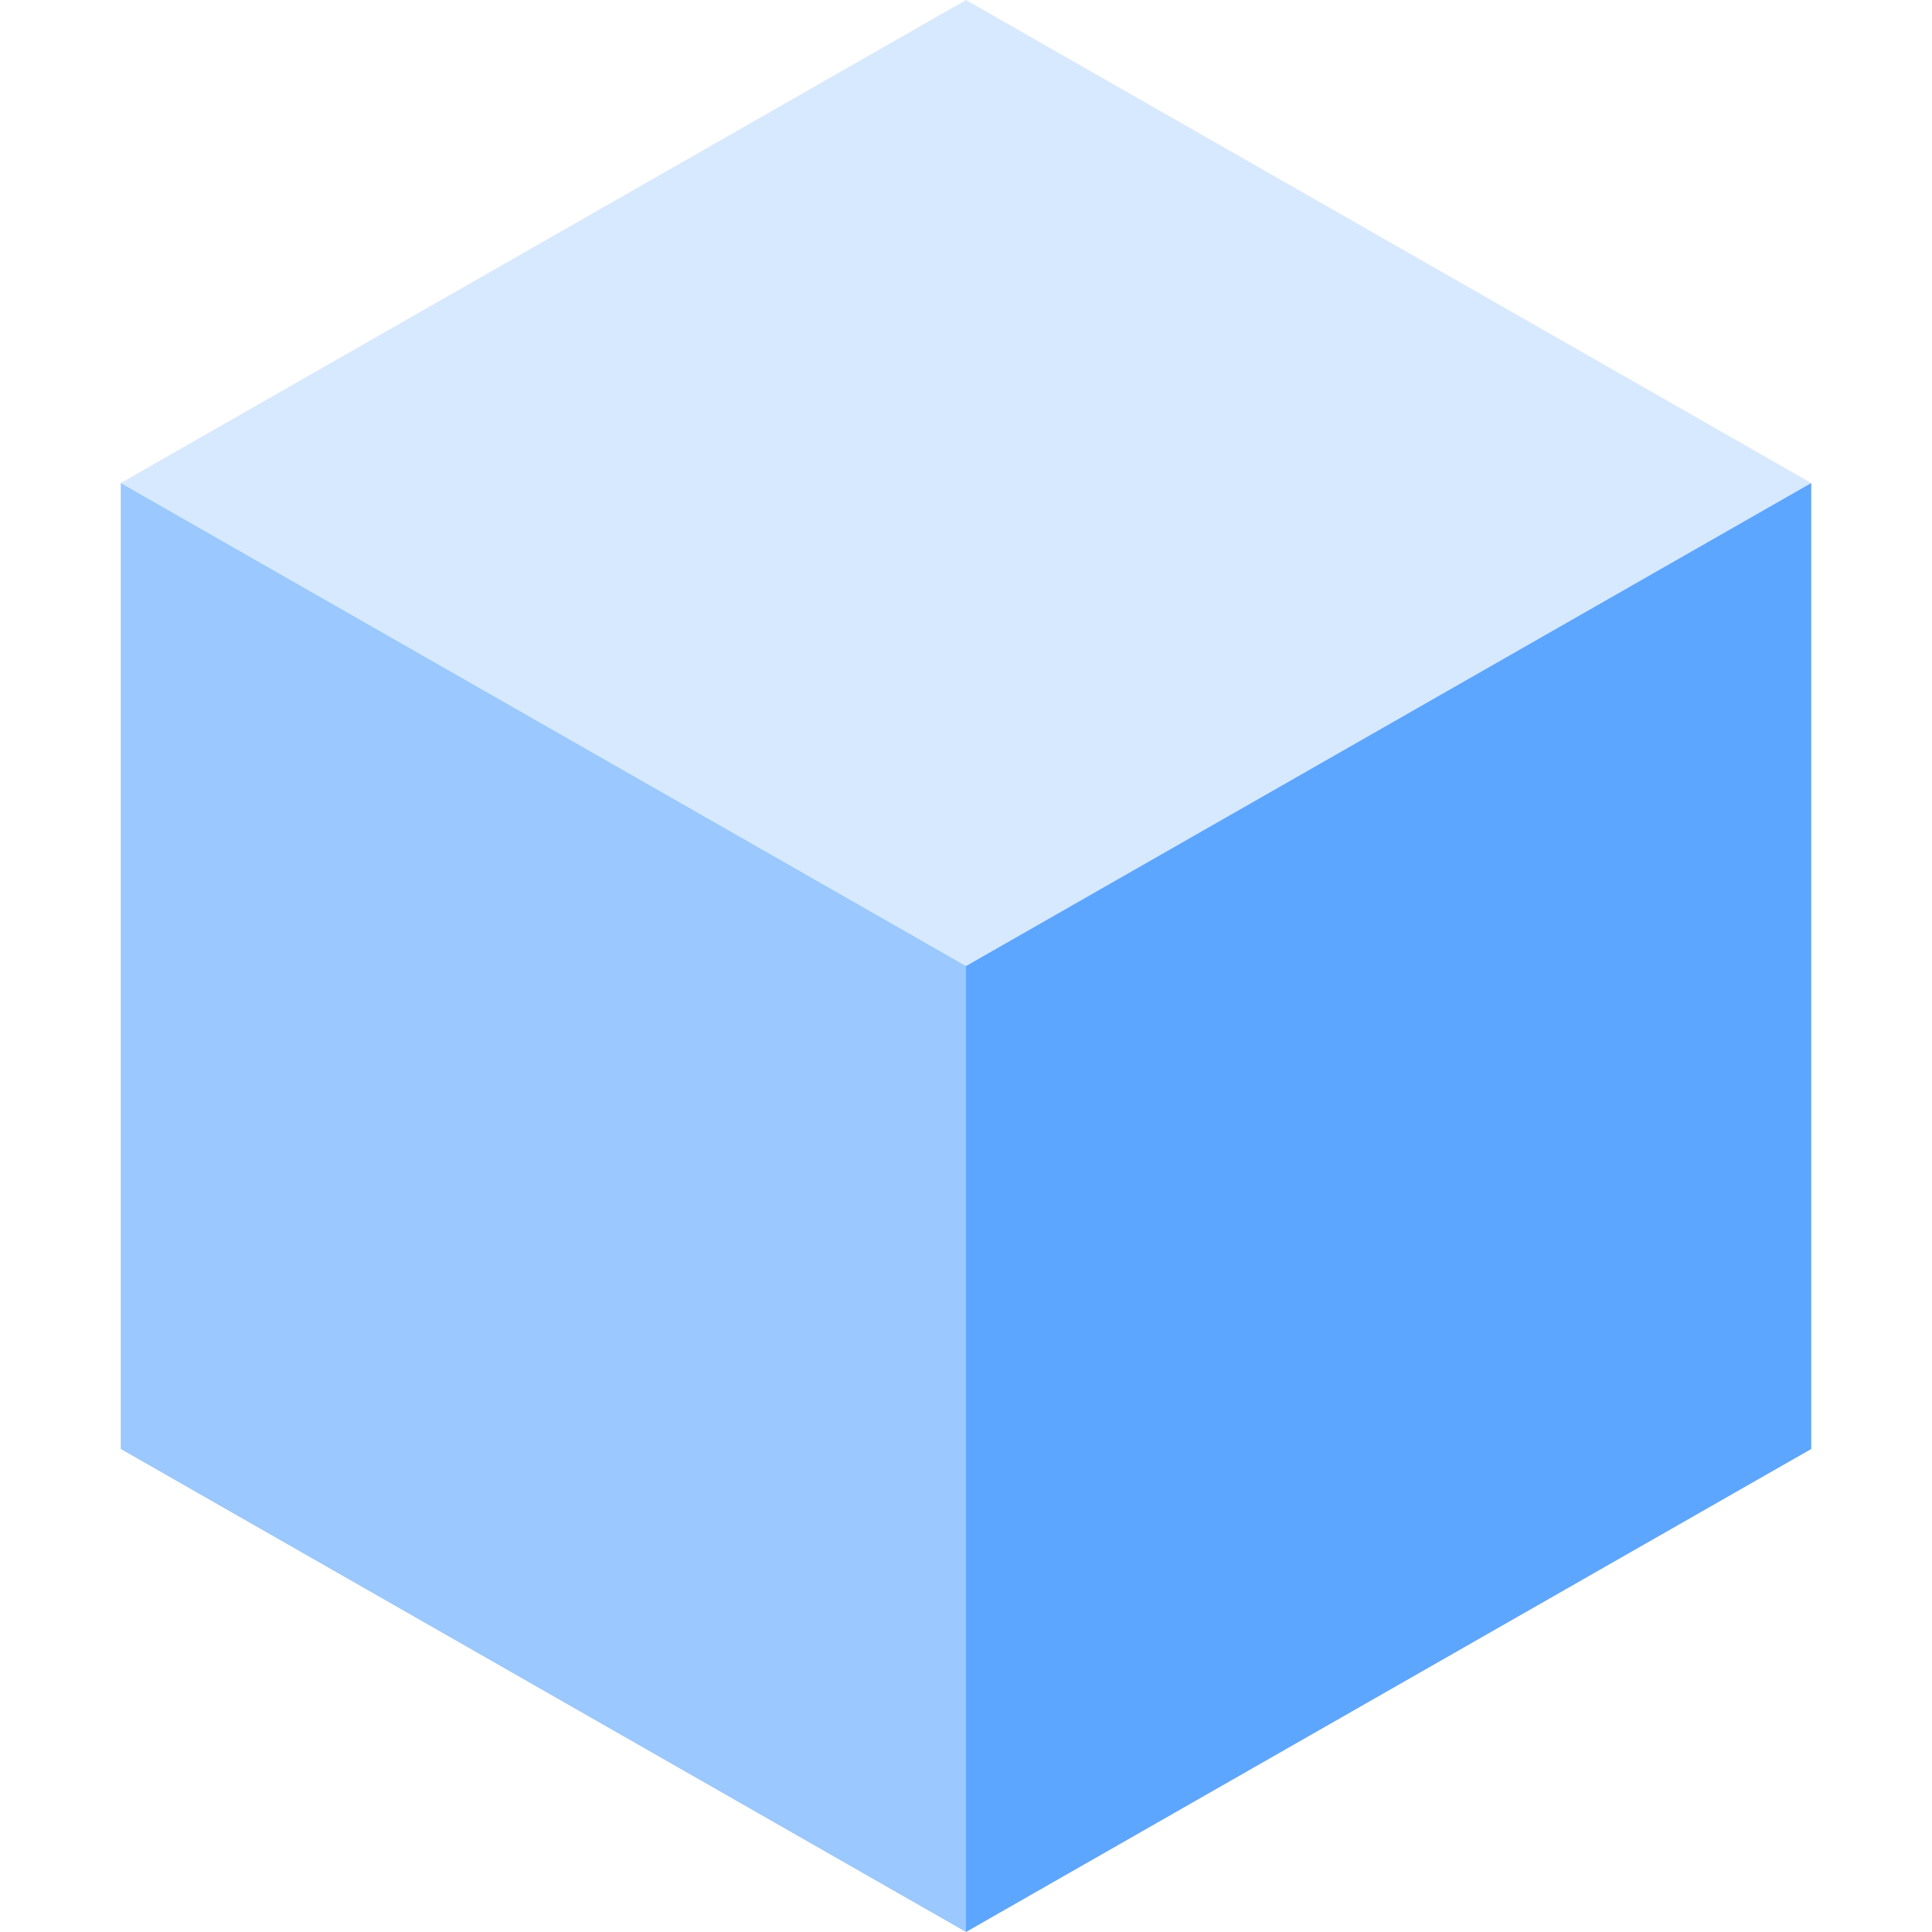
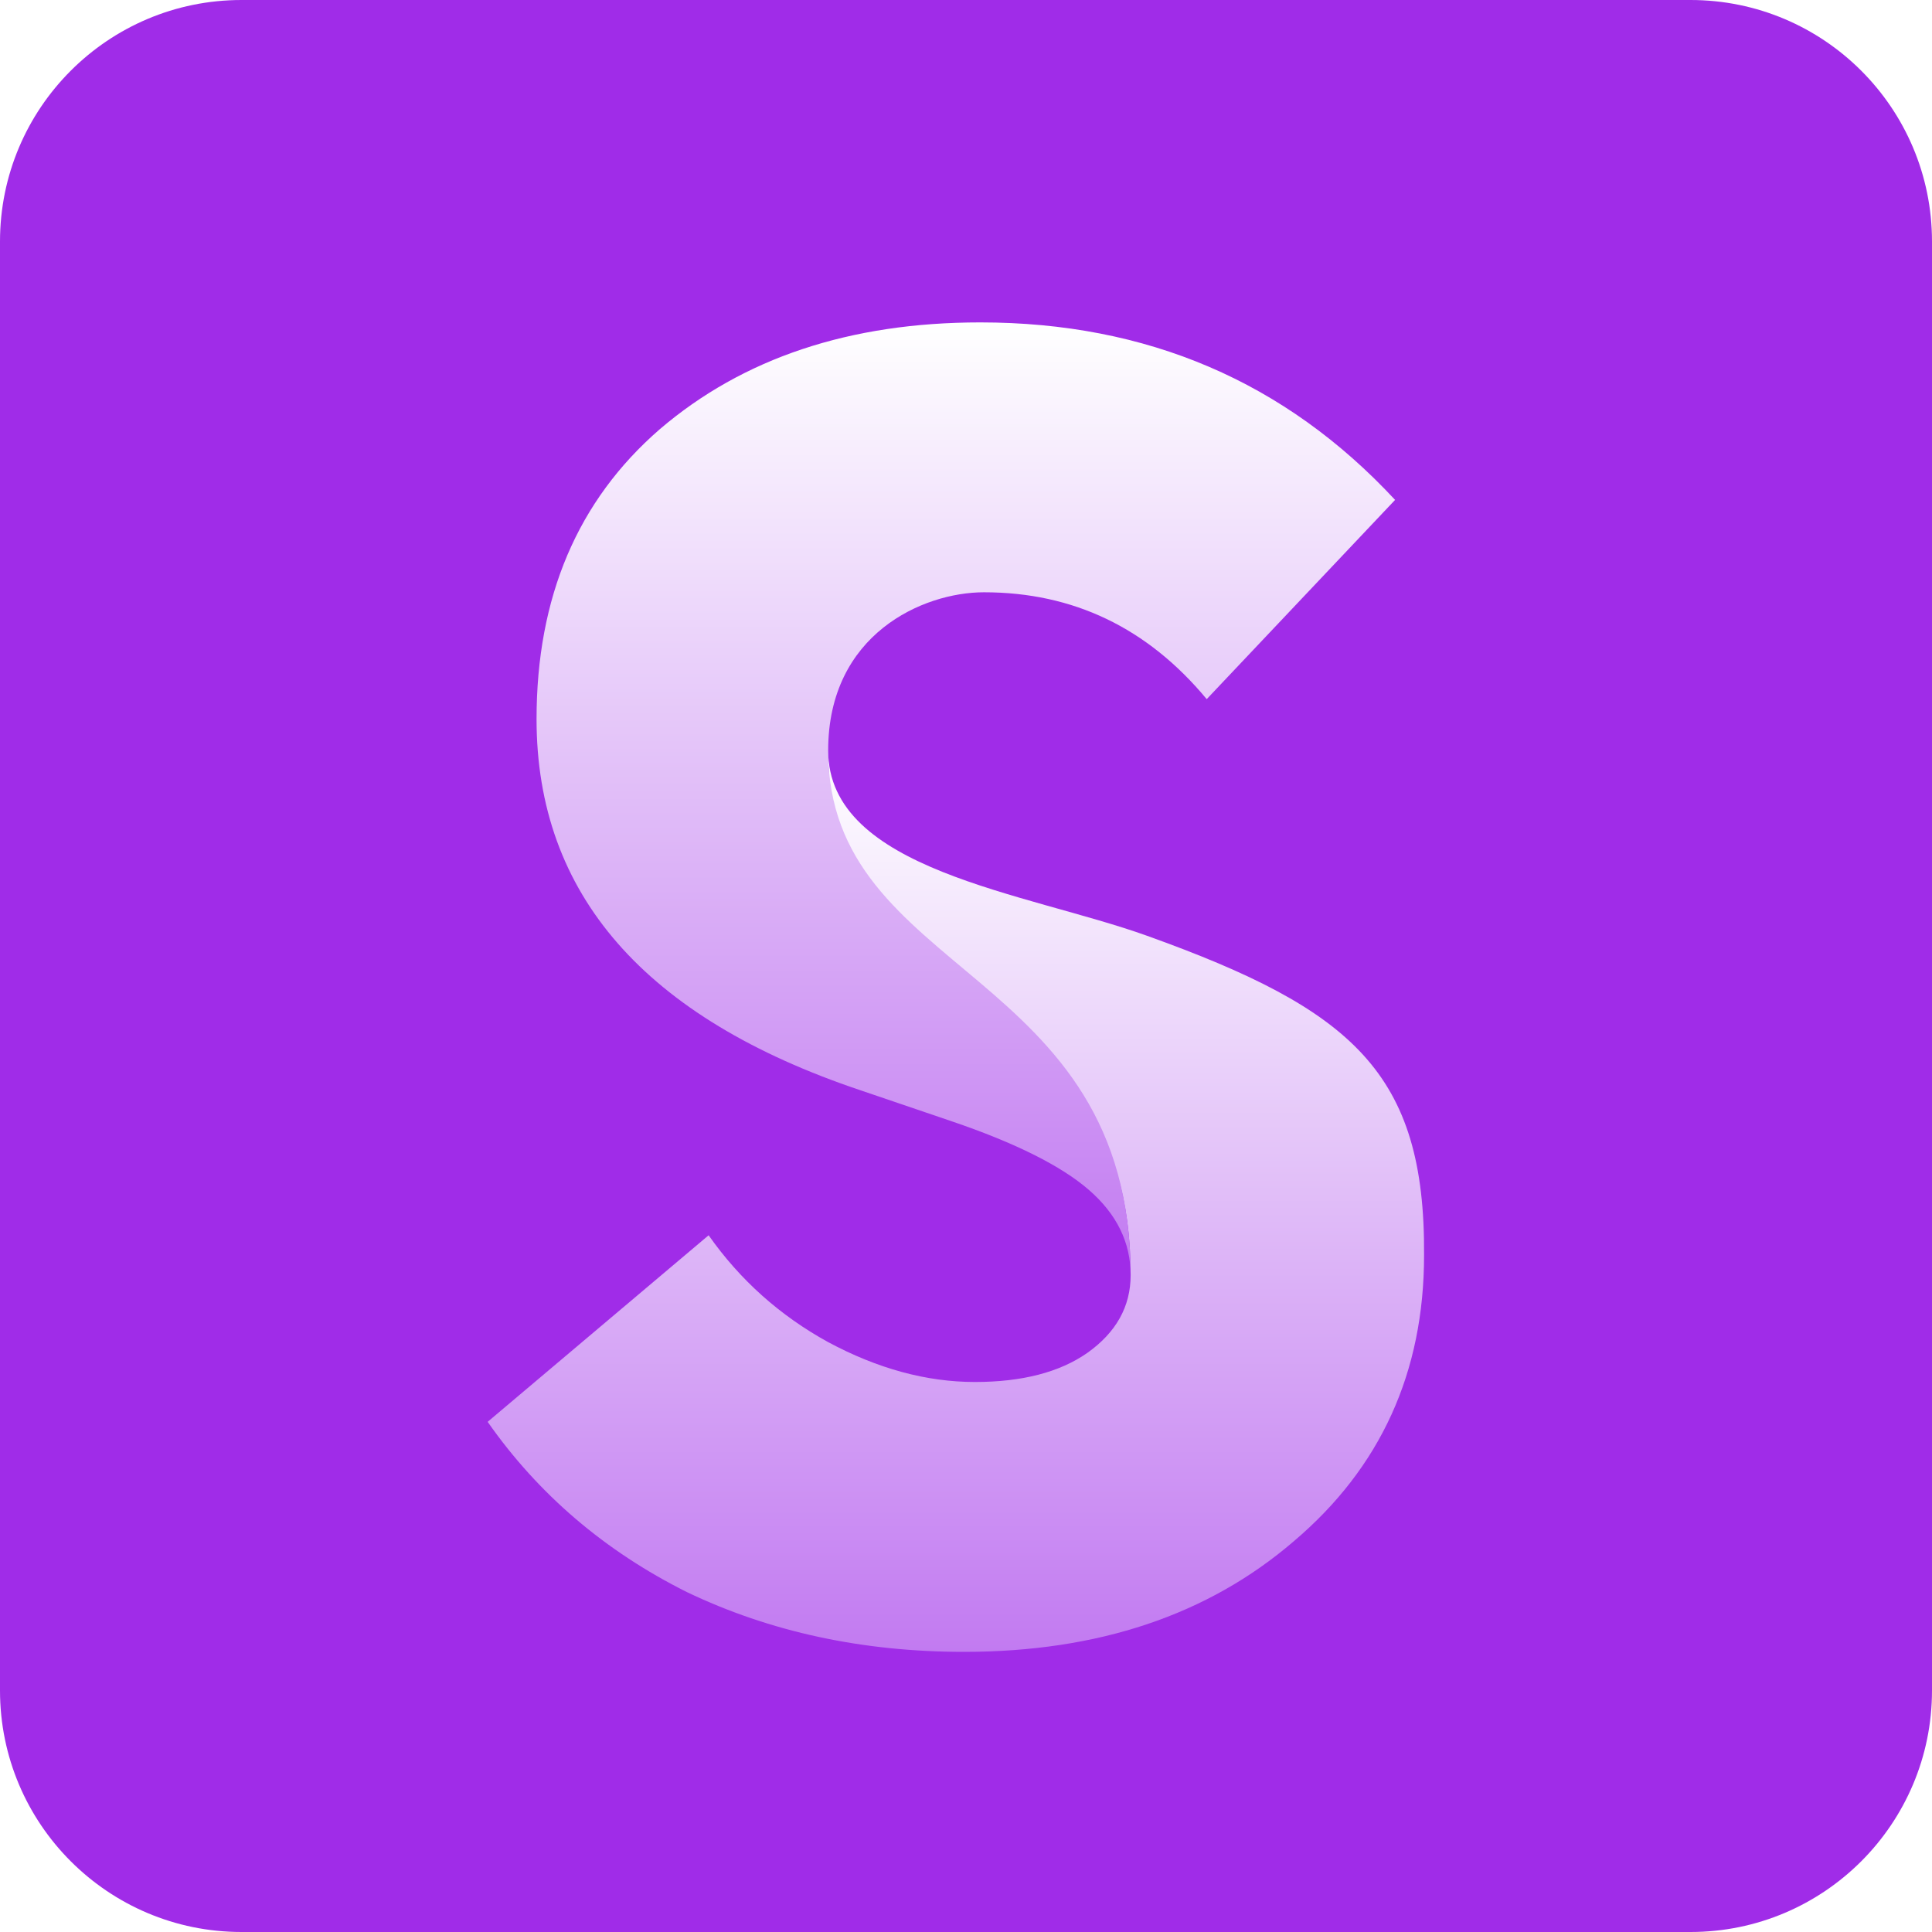
<svg xmlns="http://www.w3.org/2000/svg" width="32" height="32" viewBox="0 0 32 32" fill="none">
-   <path d="M30 8L16 0L2 8L16 16L30 8Z" fill="#E6E6E6" />
-   <path d="M16 16L2 8V24L16 32V16Z" fill="#C0C0C0" />
-   <path d="M30 8L16 16V32L30 24V8Z" fill="#9A9A9A" />
-   <g style="mix-blend-mode:color">
-     <path d="M30 8L16 0L2 8V24L16 32L30 24V8Z" fill="#0073FF" />
-   </g>
+   <rect width="32" height="32" rx="4" fill="#A02CE8" />
+   <path d="M11.377 26.37C12.757 27.03 14.287 27.36 15.967 27.36C18.187 27.36 20.007 26.75 21.427 25.53C22.867 24.31 23.587 22.73 23.587 20.79C23.607 17.77 22.4 16.72 19 15.5C17 14.782 13.717 14.416 13.717 12.43C13.717 17.128 18.727 16 18.727 21.12C18.727 21.64 18.487 22.07 18.007 22.41C17.547 22.73 16.927 22.89 16.147 22.89C15.347 22.89 14.537 22.67 13.717 22.23C12.917 21.79 12.257 21.2 11.737 20.46L8.077 23.55C8.917 24.75 10.017 25.69 11.377 26.37Z" fill="url(#paint0_linear_403_226)" />
+   <path d="M18.037 19.71C18.497 20.11 18.727 20.58 18.727 21.12C18.727 16 13.717 16.198 13.717 12.43C13.717 10.5 15.291 9.81 16.297 9.81C17.777 9.81 19.007 10.4 19.987 11.58L23.107 8.28C21.287 6.32 18.997 5.34 16.237 5.34C14.077 5.34 12.307 5.93 10.927 7.11C9.567 8.29 8.887 9.89 8.887 11.91C8.887 14.81 10.677 16.86 14.257 18.06L15.757 18.57C16.817 18.93 17.577 19.31 18.037 19.71Z" fill="url(#paint1_linear_403_226)" />
+   <defs>
+     <linearGradient id="paint0_linear_403_226" x1="15.832" y1="12.43" x2="15.832" y2="27.36" gradientUnits="userSpaceOnUse">
+       <stop stop-color="white" />
+       <stop offset="1" stop-color="#C27AF1" />
+     </linearGradient>
+     <linearGradient id="paint1_linear_403_226" x1="15.997" y1="5.34" x2="15.997" y2="21.12" gradientUnits="userSpaceOnUse">
+       <stop stop-color="white" />
+       <stop offset="1" stop-color="#C27AF1" />
+     </linearGradient>
+   </defs>
</svg>
